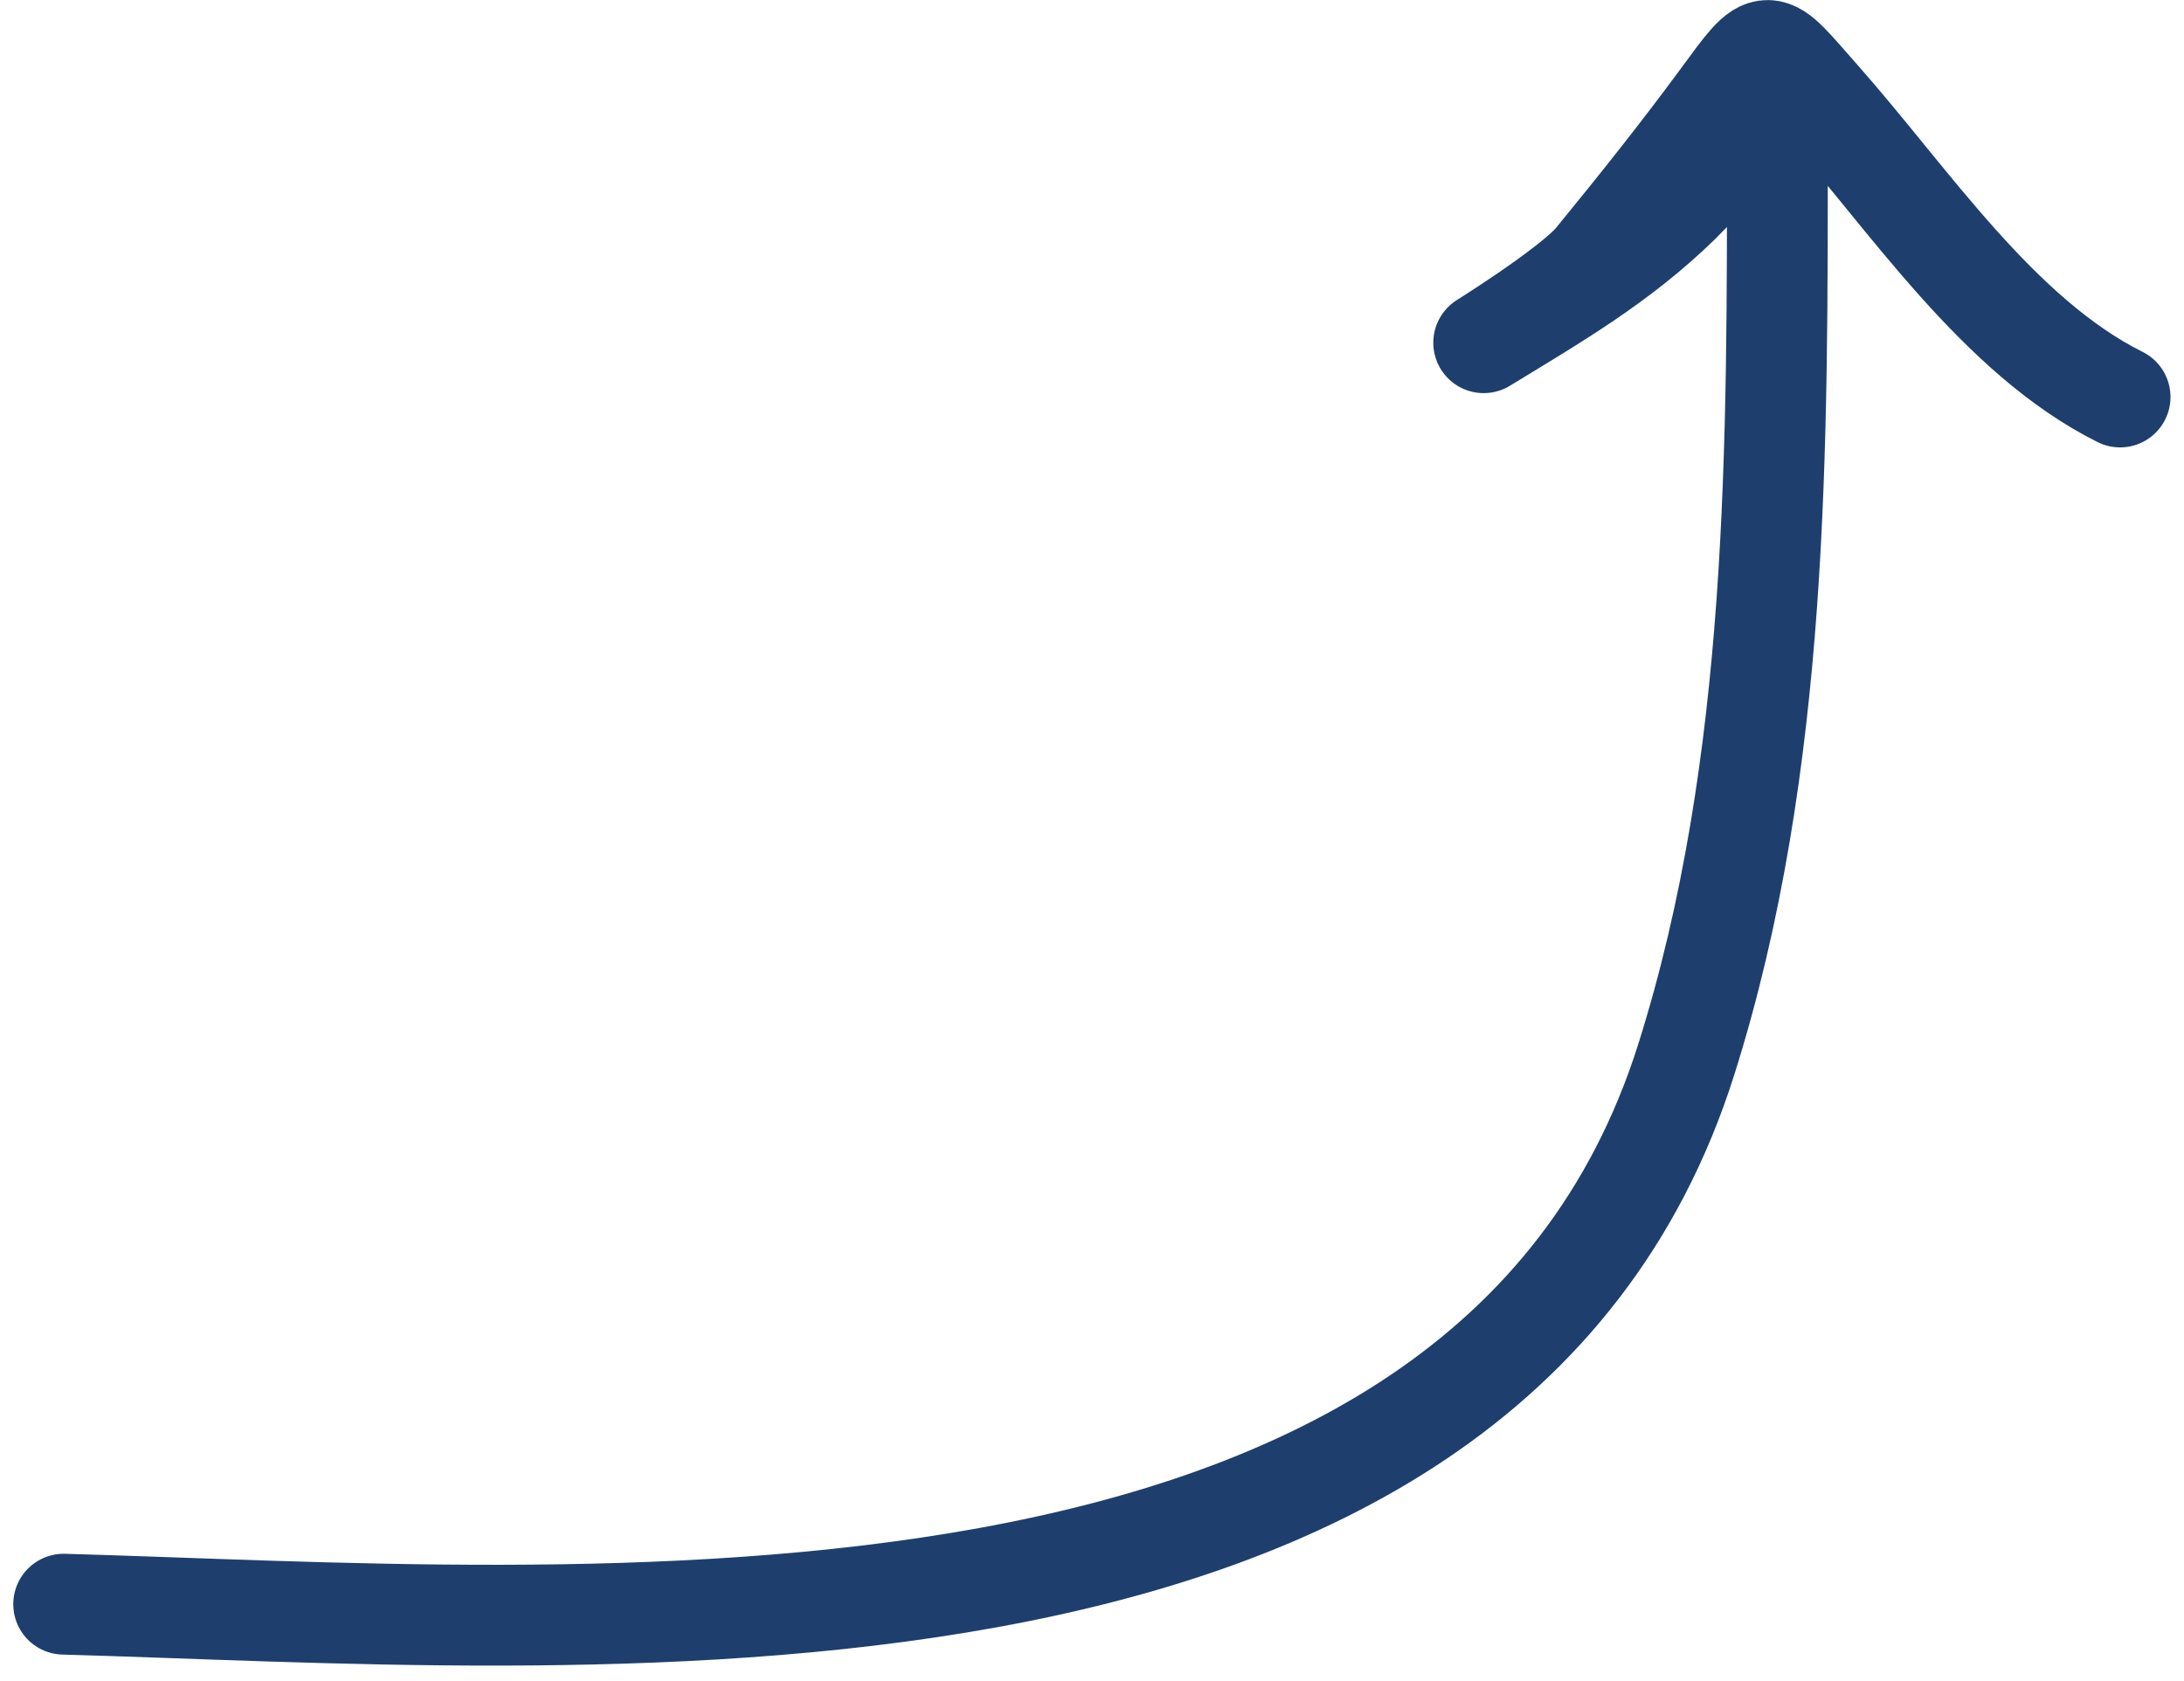
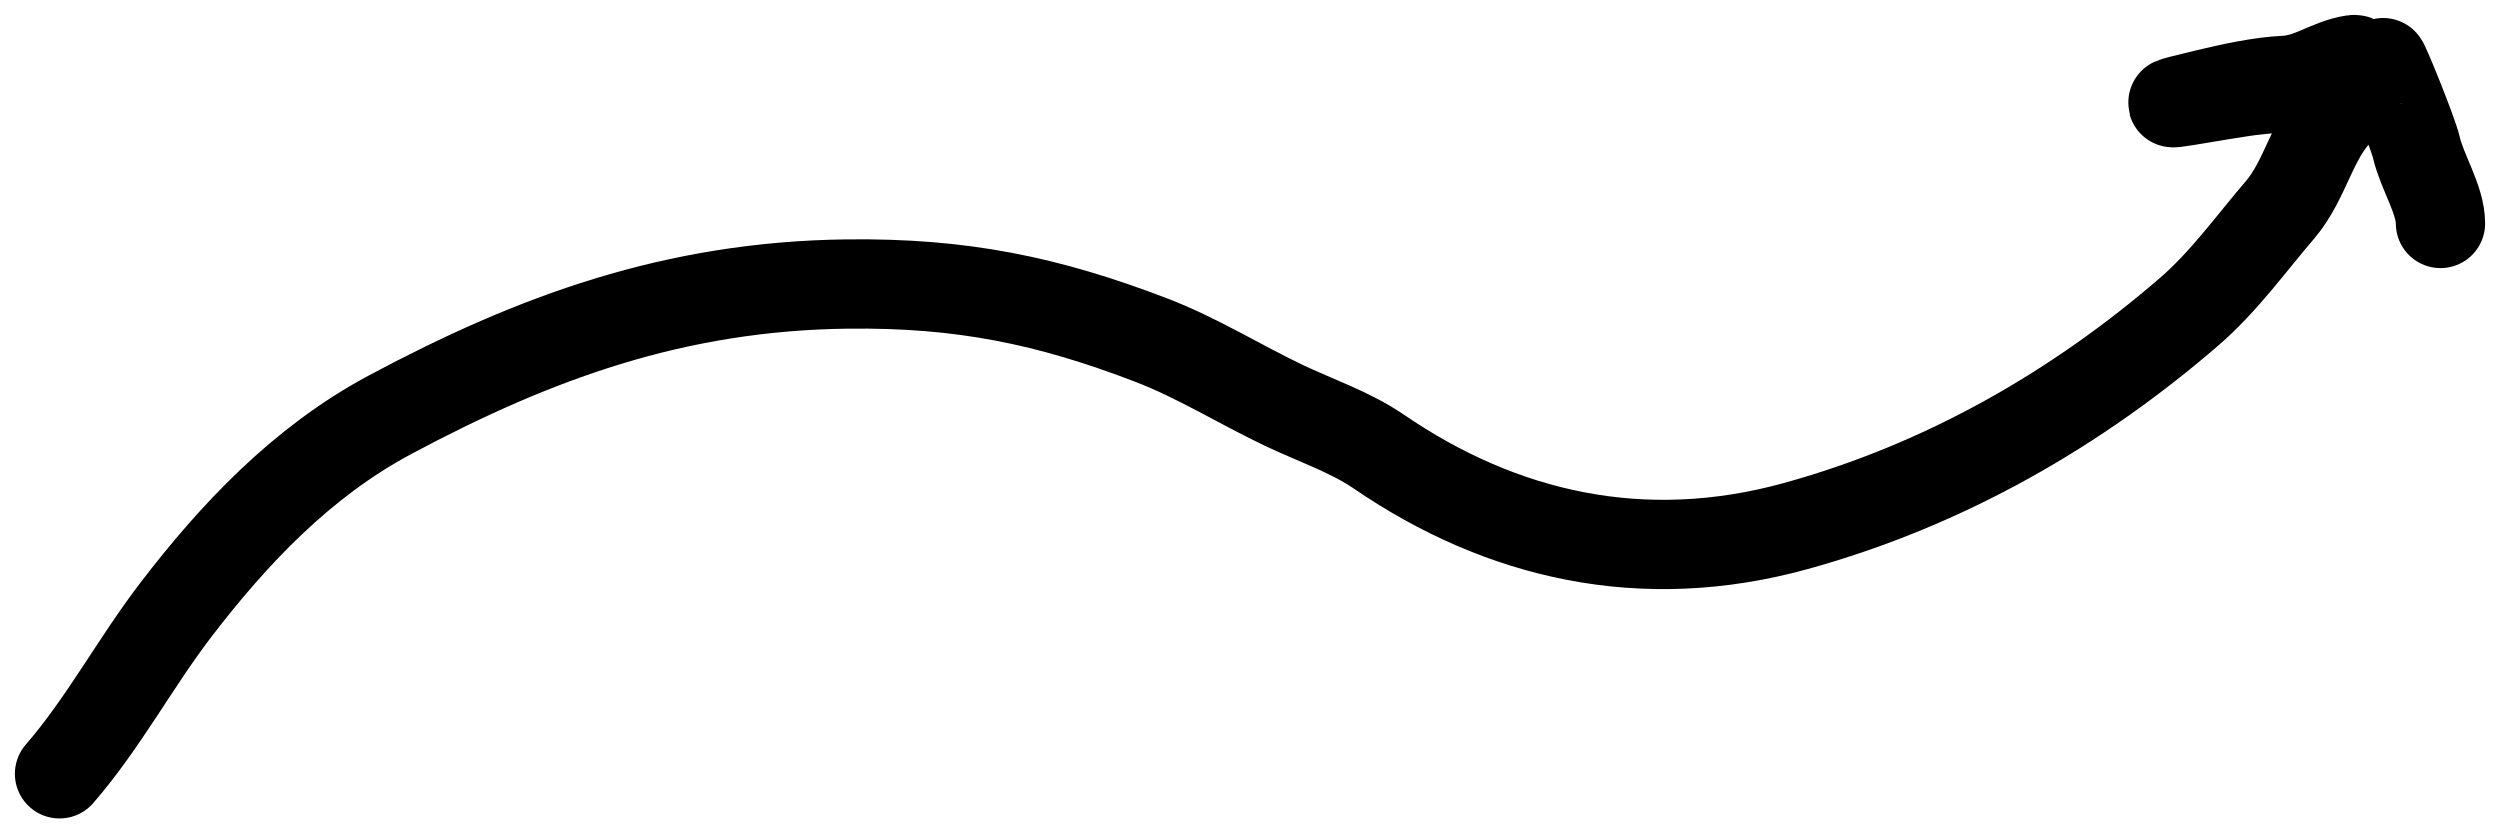
- <svg xmlns="http://www.w3.org/2000/svg" width="65" height="50" viewBox="0 0 65 50" fill="none">
-   <path d="M1.895 47.738C16.907 48.155 44.158 50.618 50.187 31.526C52.964 22.732 52.898 13.222 52.898 4.078C52.898 2.928 50.274 5.773 49.99 6.049C48.187 7.801 46.305 8.887 44.175 10.188C43.893 10.361 46.768 8.591 47.477 7.724C48.754 6.164 50.029 4.567 51.222 2.944C52.671 0.974 52.522 1.077 54.154 2.92C56.82 5.929 59.463 9.997 63.098 11.814" stroke="#1E3F6D" stroke-width="3" stroke-linecap="round" />
+ <svg xmlns="http://www.w3.org/2000/svg" width="84" height="28" viewBox="0 0 84 28" fill="none">
+   <path d="M2 26C3.477 24.298 4.555 22.253 5.922 20.473C7.84 17.974 10.12 15.533 13.099 13.939C17.959 11.341 22.676 9.61 28.477 9.543C32.312 9.498 35.214 10.095 38.696 11.433C40.224 12.02 41.648 12.909 43.117 13.611C44.18 14.118 45.367 14.516 46.326 15.172C50.455 17.998 55.195 19.09 60.324 17.679C65.383 16.287 69.823 13.7 73.563 10.467C74.731 9.457 75.637 8.182 76.605 7.056C77.495 6.02 77.699 4.536 78.696 3.625C78.925 3.416 79.522 1.936 79.077 2.002C78.246 2.125 77.645 2.661 76.771 2.701C75.928 2.739 74.945 2.96 74.133 3.153C71.197 3.849 74.79 3.129 75.797 3.029C77.302 2.88 78.728 2.687 80.075 2.105C80.113 2.088 81.073 4.447 81.192 4.961C81.381 5.778 82 6.709 82 7.508" stroke="black" stroke-width="3" stroke-linecap="round" />
</svg>
